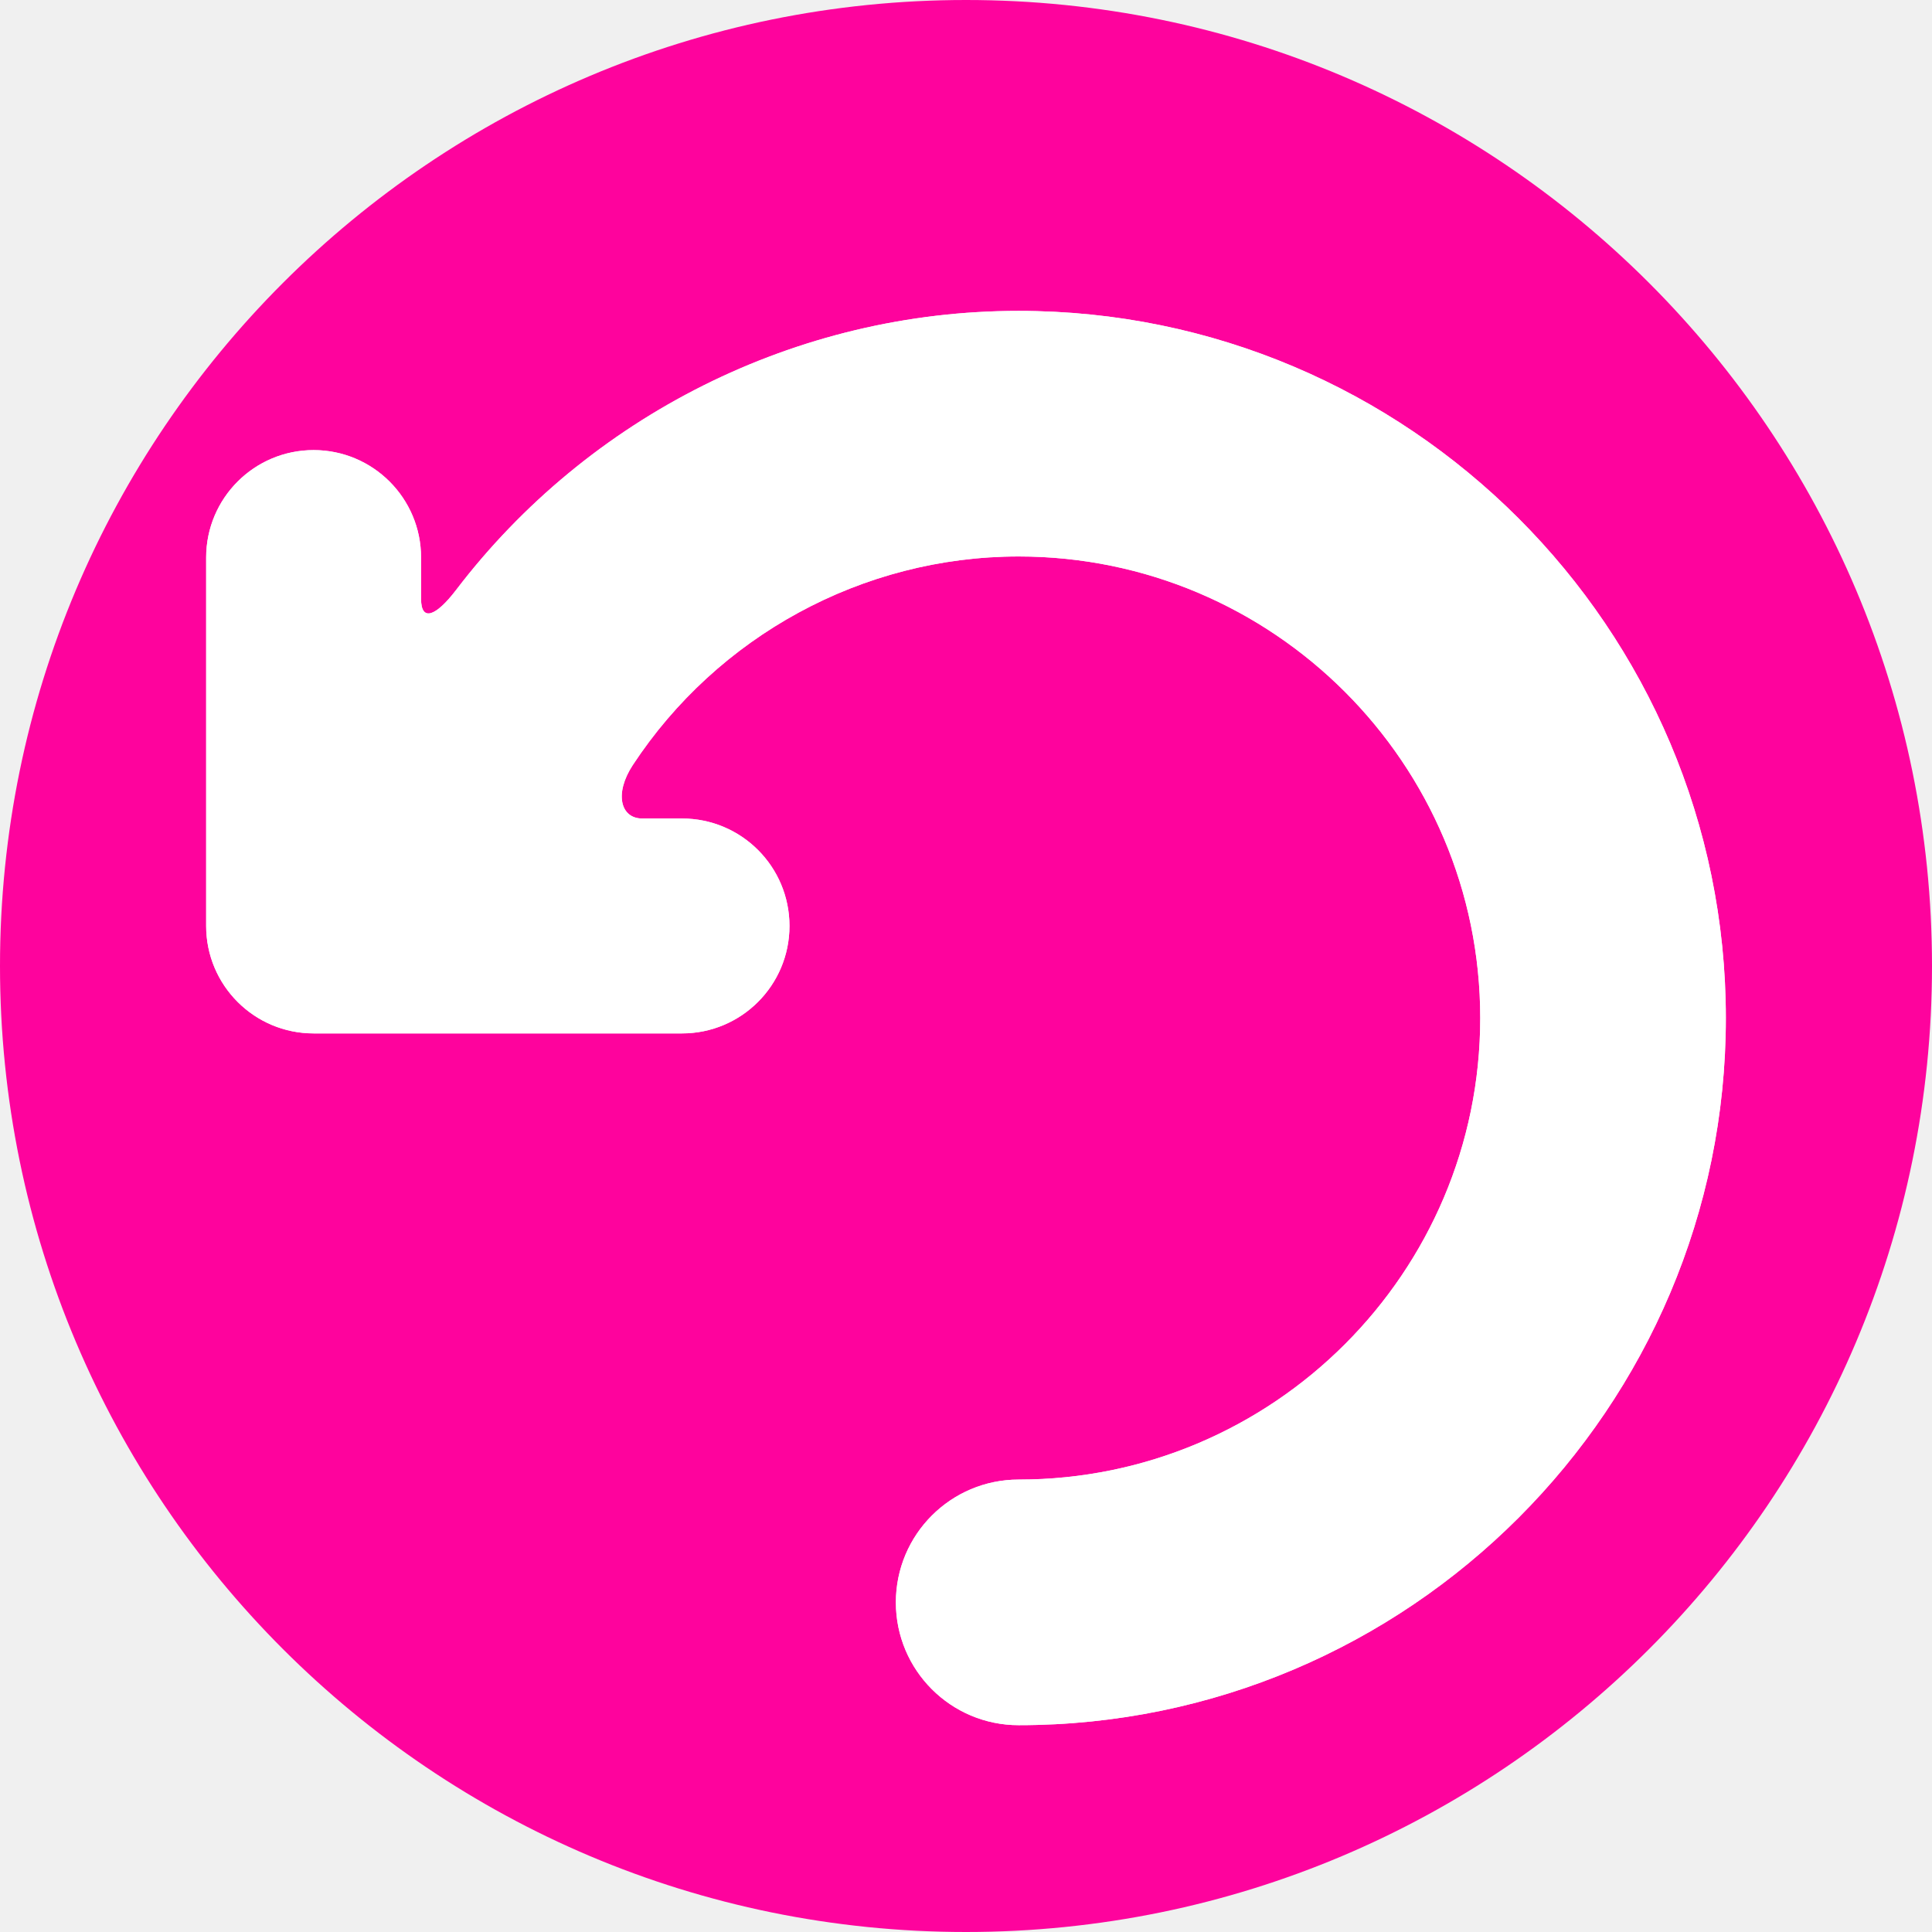
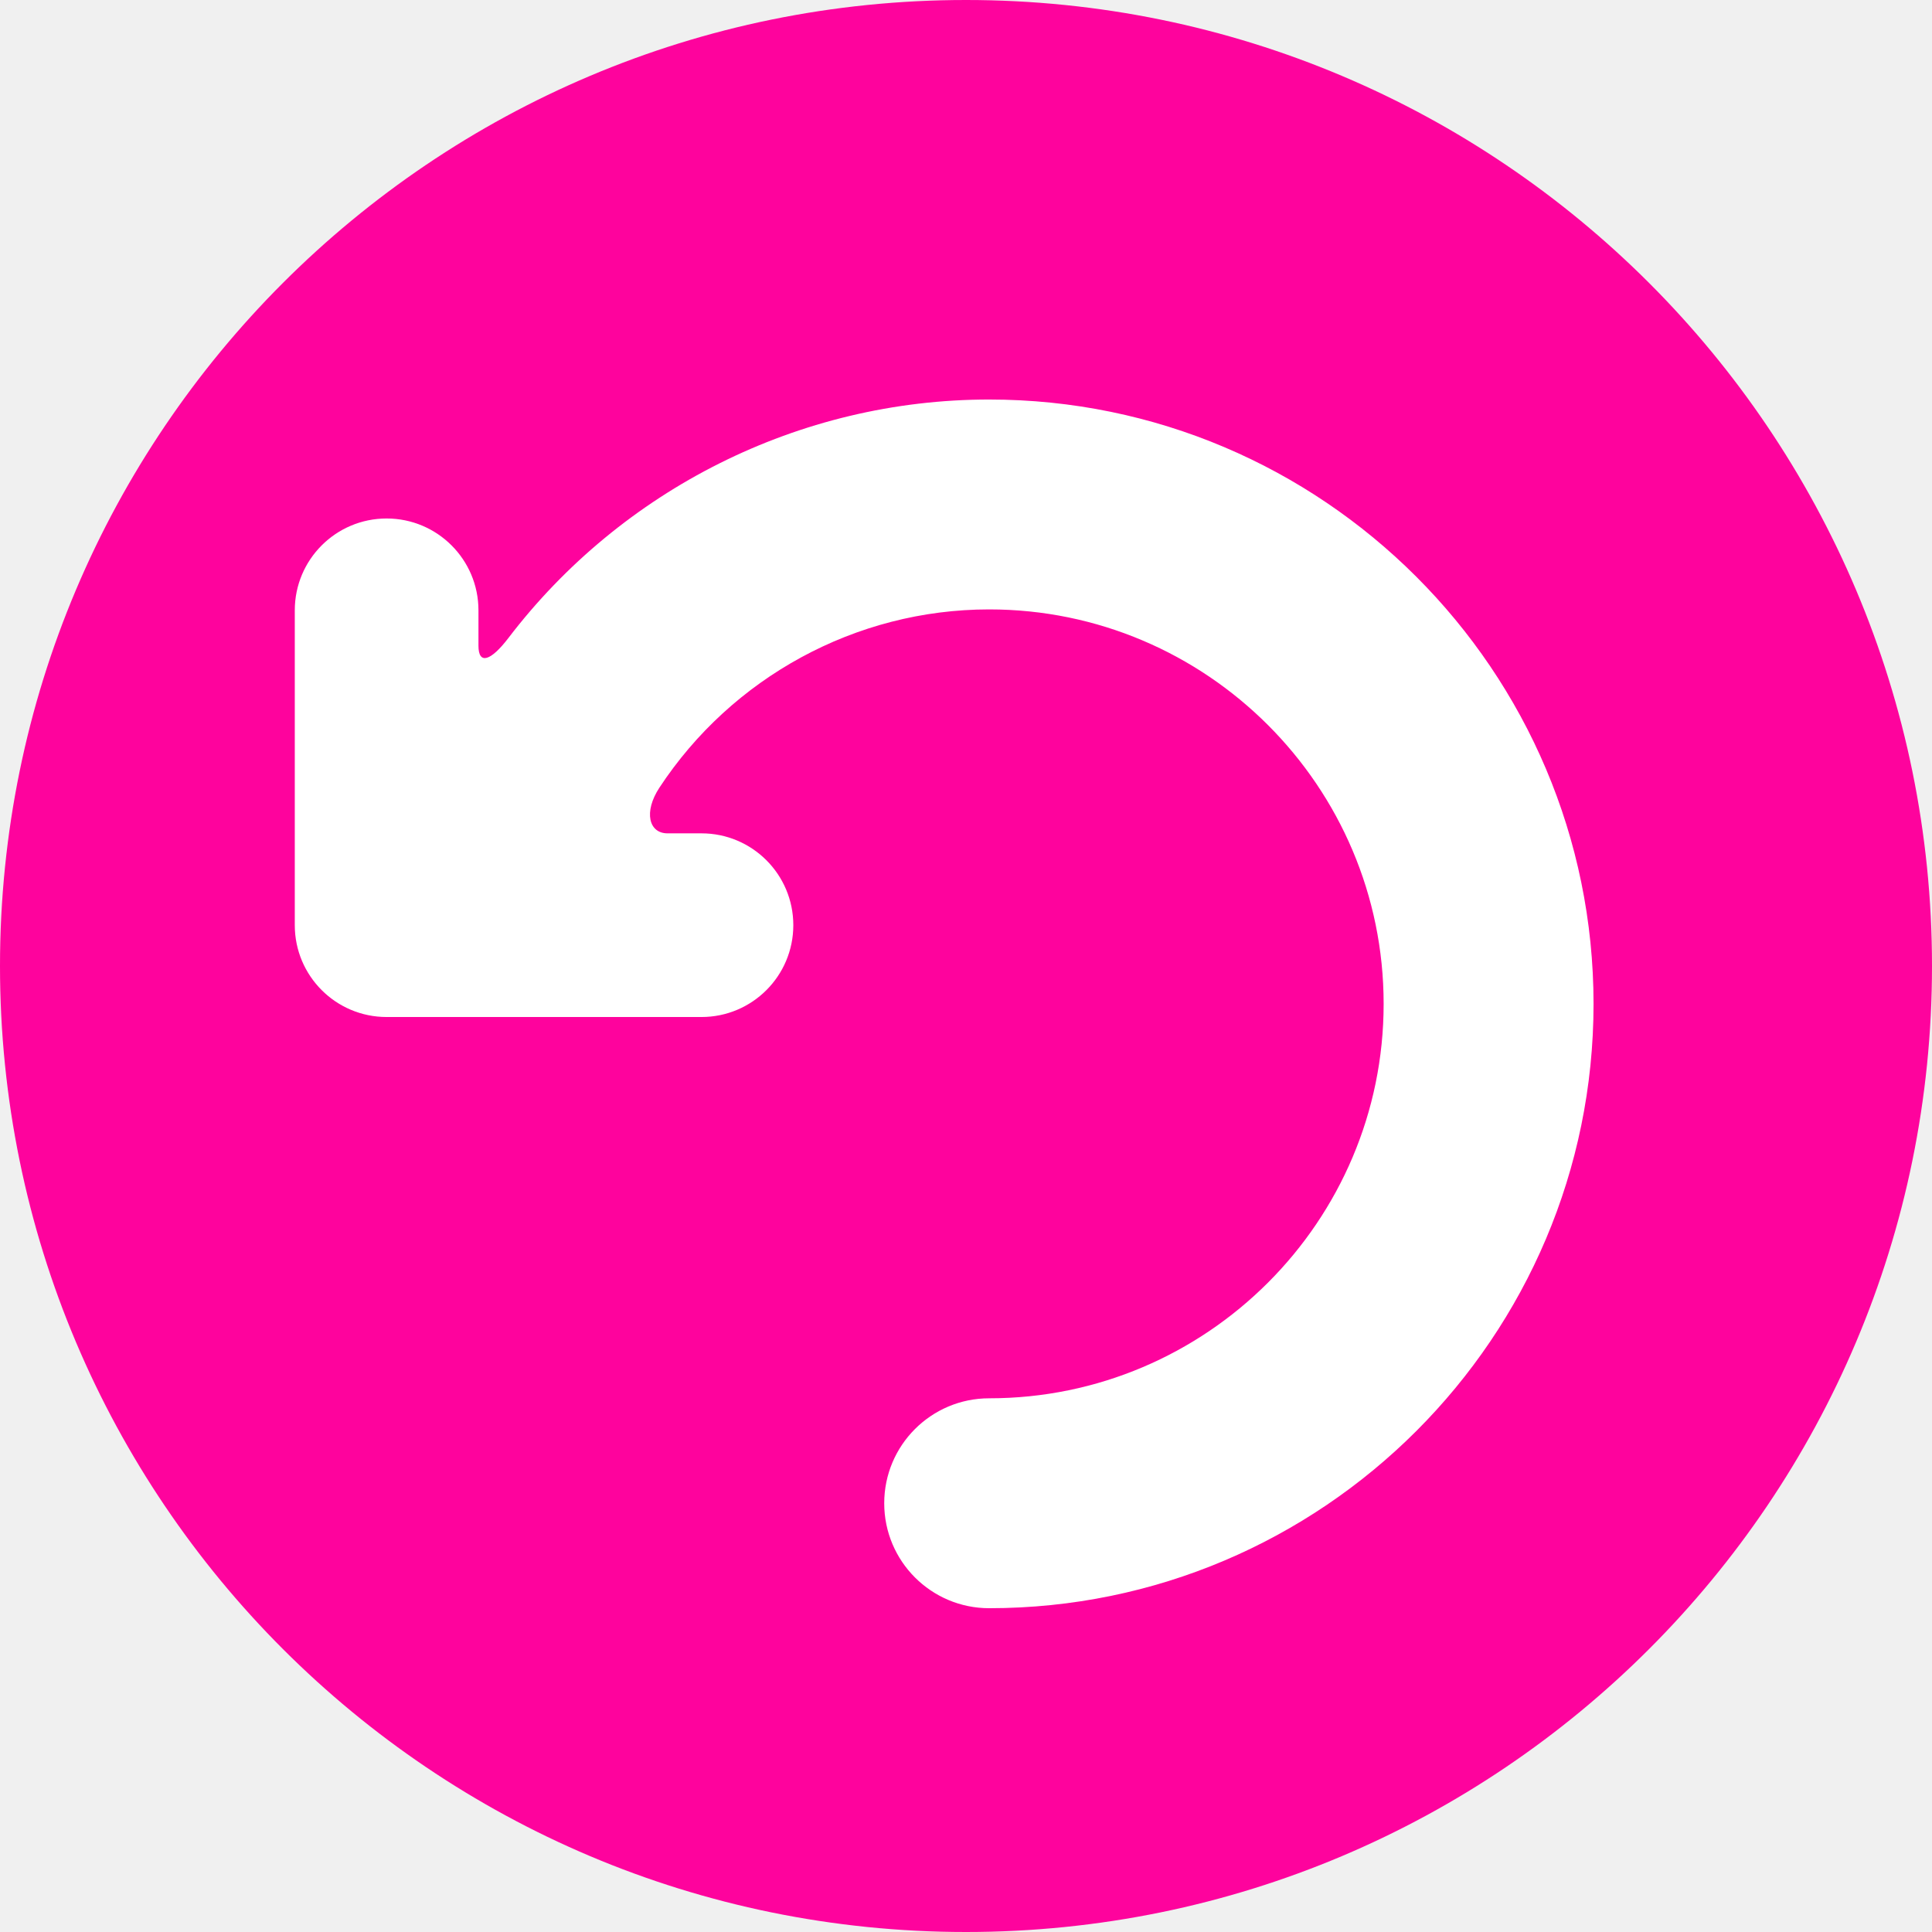
<svg xmlns="http://www.w3.org/2000/svg" version="1.1" id="Capa_1" x="0px" y="0px" viewBox="0 0 512 512" enable-background="new 0 0 512 512" xml:space="preserve">
+   <path fill="#FE039D" d="M512,256c0,141.387-114.613,256-256,256S0,397.387,0,256S114.613,0,256,0S512,114.613,512,256z" />
  <g>
-     <path fill="#FE039D" d="M256,0C114.613,0,0,114.613,0,256s114.613,256,256,256s256-114.613,256-256S397.387,0,256,0z    M269.958,457.191c-17.973,0-32.545-14.572-32.545-32.545s14.572-32.545,32.545-32.545c67.449,0,122.32-54.87,122.32-122.311   c0-67.449-54.871-122.32-122.32-122.32c-41.486,0-79.873,21.219-102.264,55.285c-4.931,7.51-3.295,14.157,2.522,14.157   s10.528,0,10.528,0c15.727,0,28.477,12.749,28.477,28.477c0,15.727-12.749,28.477-28.477,28.477H83.11   c-15.727,0-28.477-12.749-28.477-28.477v-97.634c0-15.727,12.749-28.477,28.477-28.477c15.727,0,28.477,12.749,28.477,28.477   v10.968c0,6.045,3.848,4.743,9.3-2.4c35.002-45.864,89.994-73.942,149.071-73.934c103.338,0,187.409,84.071,187.409,187.409   C457.367,373.128,373.296,457.2,269.958,457.191z" />
-     <path fill="#FFFFFF" d="M269.958,82.389c-59.077-0.008-114.069,28.07-149.071,73.934c-5.451,7.144-9.3,8.445-9.3,2.4v-10.968   c0-15.727-12.749-28.477-28.477-28.477c-15.727,0-28.477,12.749-28.477,28.477v97.634c0,15.727,12.749,28.477,28.477,28.477h97.634   c15.727,0,28.477-12.749,28.477-28.477c0-15.727-12.749-28.477-28.477-28.477c0,0-4.711,0-10.528,0s-7.453-6.647-2.522-14.157   c22.391-34.066,60.777-55.285,102.264-55.285c67.449,0,122.32,54.871,122.32,122.32c0,67.441-54.871,122.311-122.32,122.311   c-17.973,0-32.545,14.572-32.545,32.545s14.572,32.545,32.545,32.545c103.338,0.008,187.409-84.063,187.409-187.393   C457.367,166.461,373.296,82.389,269.958,82.389z" />
+     <path fill="#FFFFFF" d="M134.744,169.064c-4.659,6.105-7.948,7.218-7.948,2.051v-9.373c0-13.441-10.896-24.337-24.337-24.337   s-24.337,10.896-24.337,24.337v83.44c0,13.441,10.896,24.337,24.337,24.337h83.44c13.441,0,24.337-10.896,24.337-24.337   s-10.896-24.337-24.337-24.337c0,0-4.026,0-8.998,0s-6.369-5.681-2.156-12.099c19.136-29.114,51.941-47.248,87.397-47.248   c57.643,0,104.537,46.893,104.537,104.537c0,57.636-46.893,104.53-104.537,104.53c-15.36,0-27.813,12.453-27.813,27.813   s12.453,27.813,27.813,27.813c88.314,0.007,160.163-71.842,160.163-160.149c0-88.314-71.849-160.163-160.163-160.163   C211.655,105.872,164.657,129.868,134.744,169.064z" />
  </g>
</svg>
